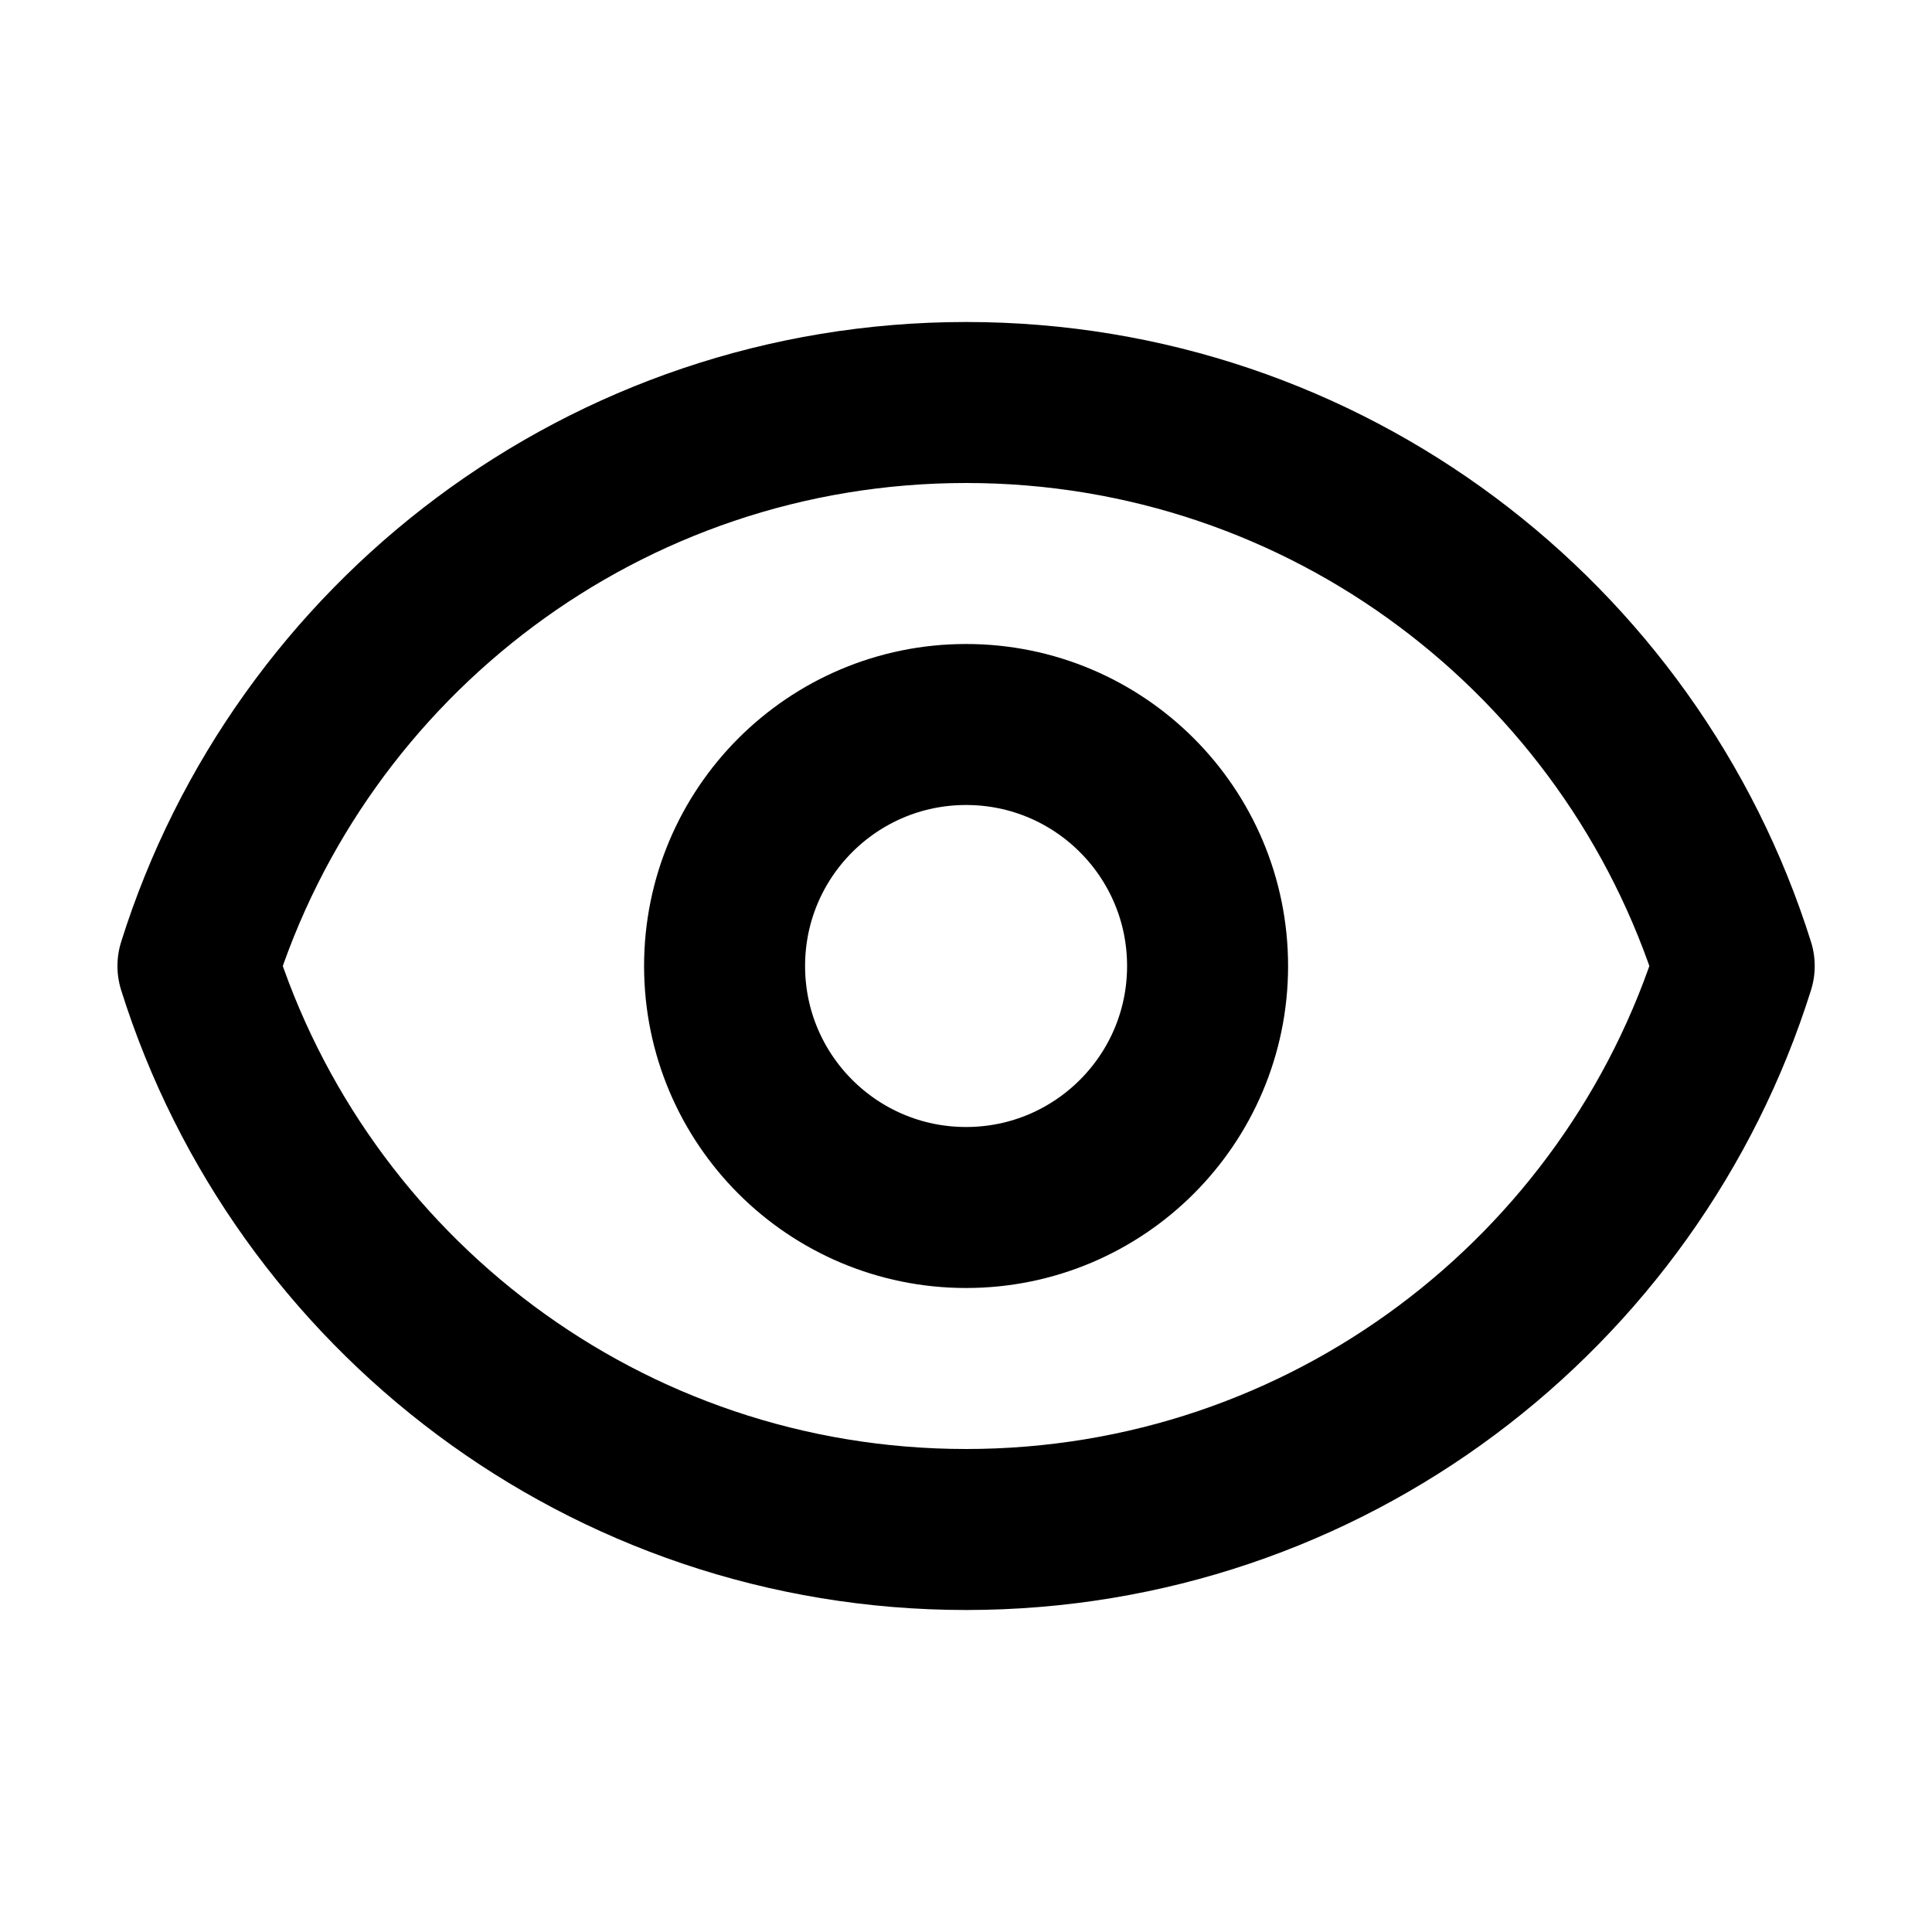
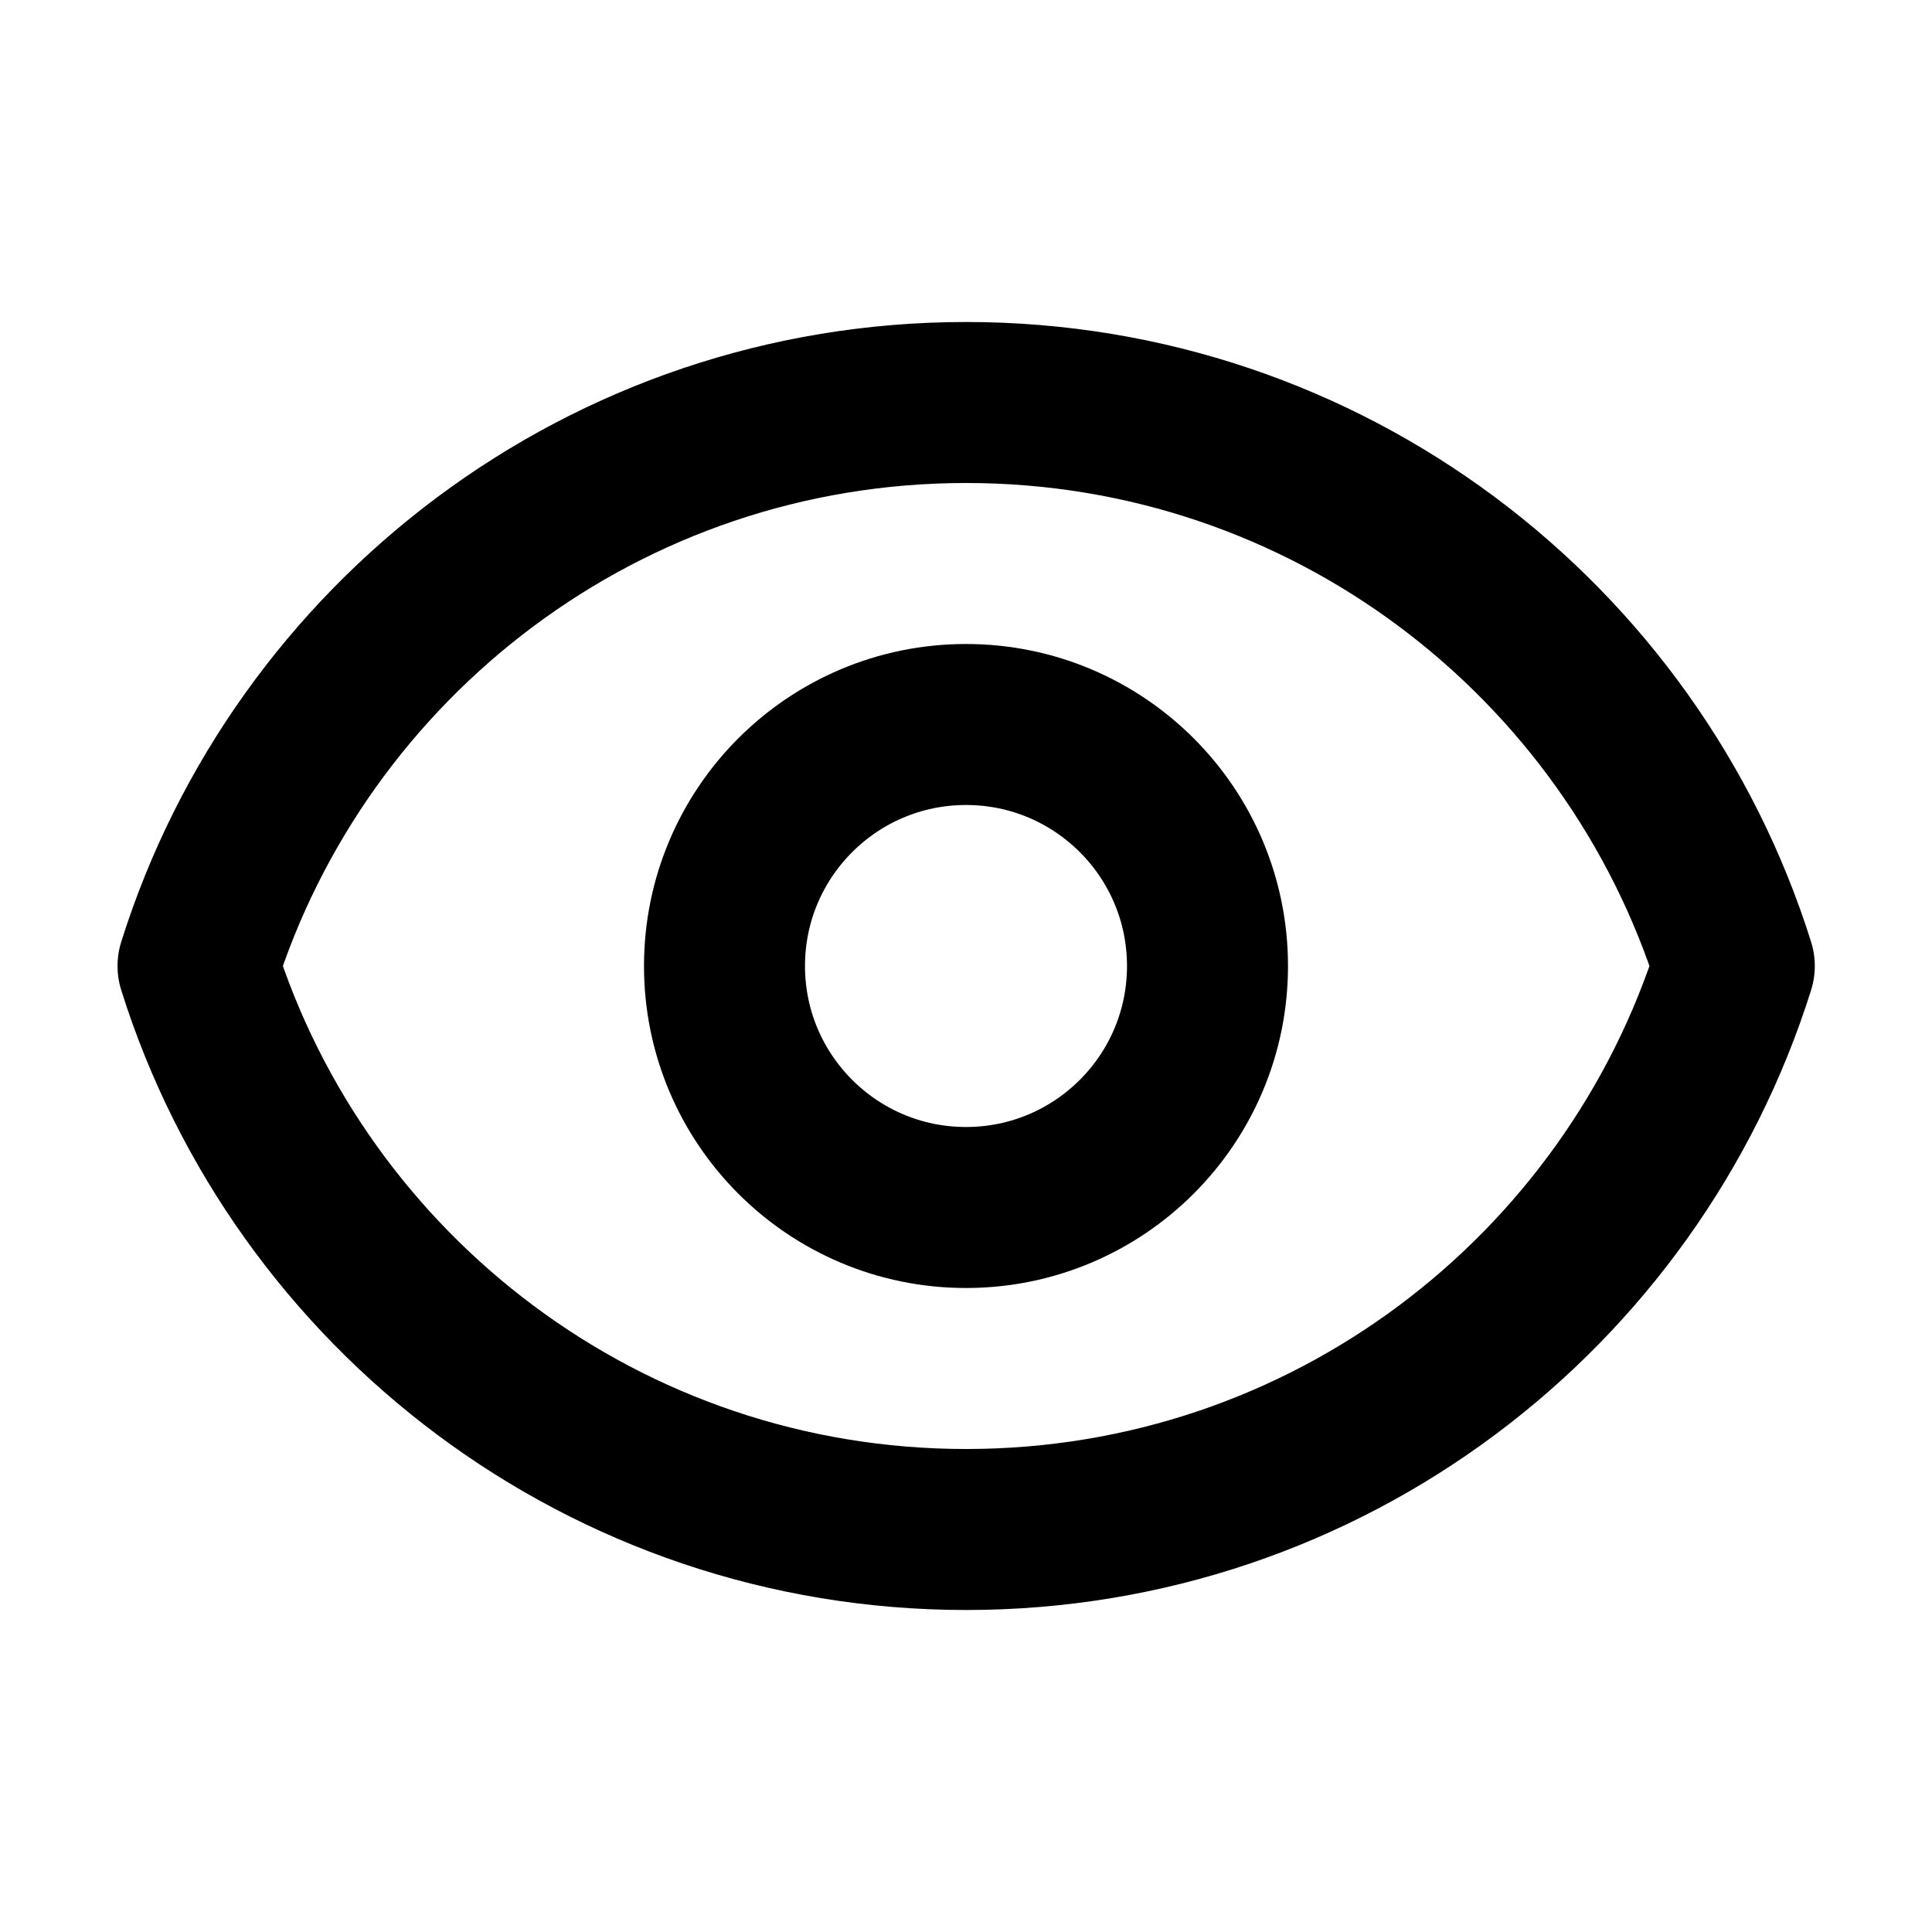
- <svg xmlns="http://www.w3.org/2000/svg" width="800px" height="800px" viewBox="0 0 24 24" fill="none">
-   <path d="M15.001 12C15.001 13.657 13.658 15 12.001 15C10.344 15 9.001 13.657 9.001 12C9.001 10.343 10.344 9 12.001 9C13.658 9 15.001 10.343 15.001 12Z" stroke="#000000" stroke-width="2" stroke-linecap="round" stroke-linejoin="round" />
-   <path d="M12.001 5C7.524 5 3.733 7.943 2.459 12C3.733 16.057 7.524 19 12.001 19C16.479 19 20.269 16.057 21.543 12C20.269 7.943 16.479 5 12.001 5Z" stroke="#000000" stroke-width="2" stroke-linecap="round" stroke-linejoin="round" />
+ <svg xmlns="http://www.w3.org/2000/svg" width="800" height="800" viewBox="0 0 24 24" fill="none">
+   <path d="M15 12a3 3 0 1 1-6 0 3 3 0 0 1 6 0" stroke="#000" stroke-width="2" stroke-linecap="round" stroke-linejoin="round" />
+   <path d="M12.001 5C7.524 5 3.733 7.943 2.46 12c1.274 4.057 5.065 7 9.542 7 4.478 0 8.268-2.943 9.542-7-1.274-4.057-5.064-7-9.542-7" stroke="#000" stroke-width="2" stroke-linecap="round" stroke-linejoin="round" />
</svg>
